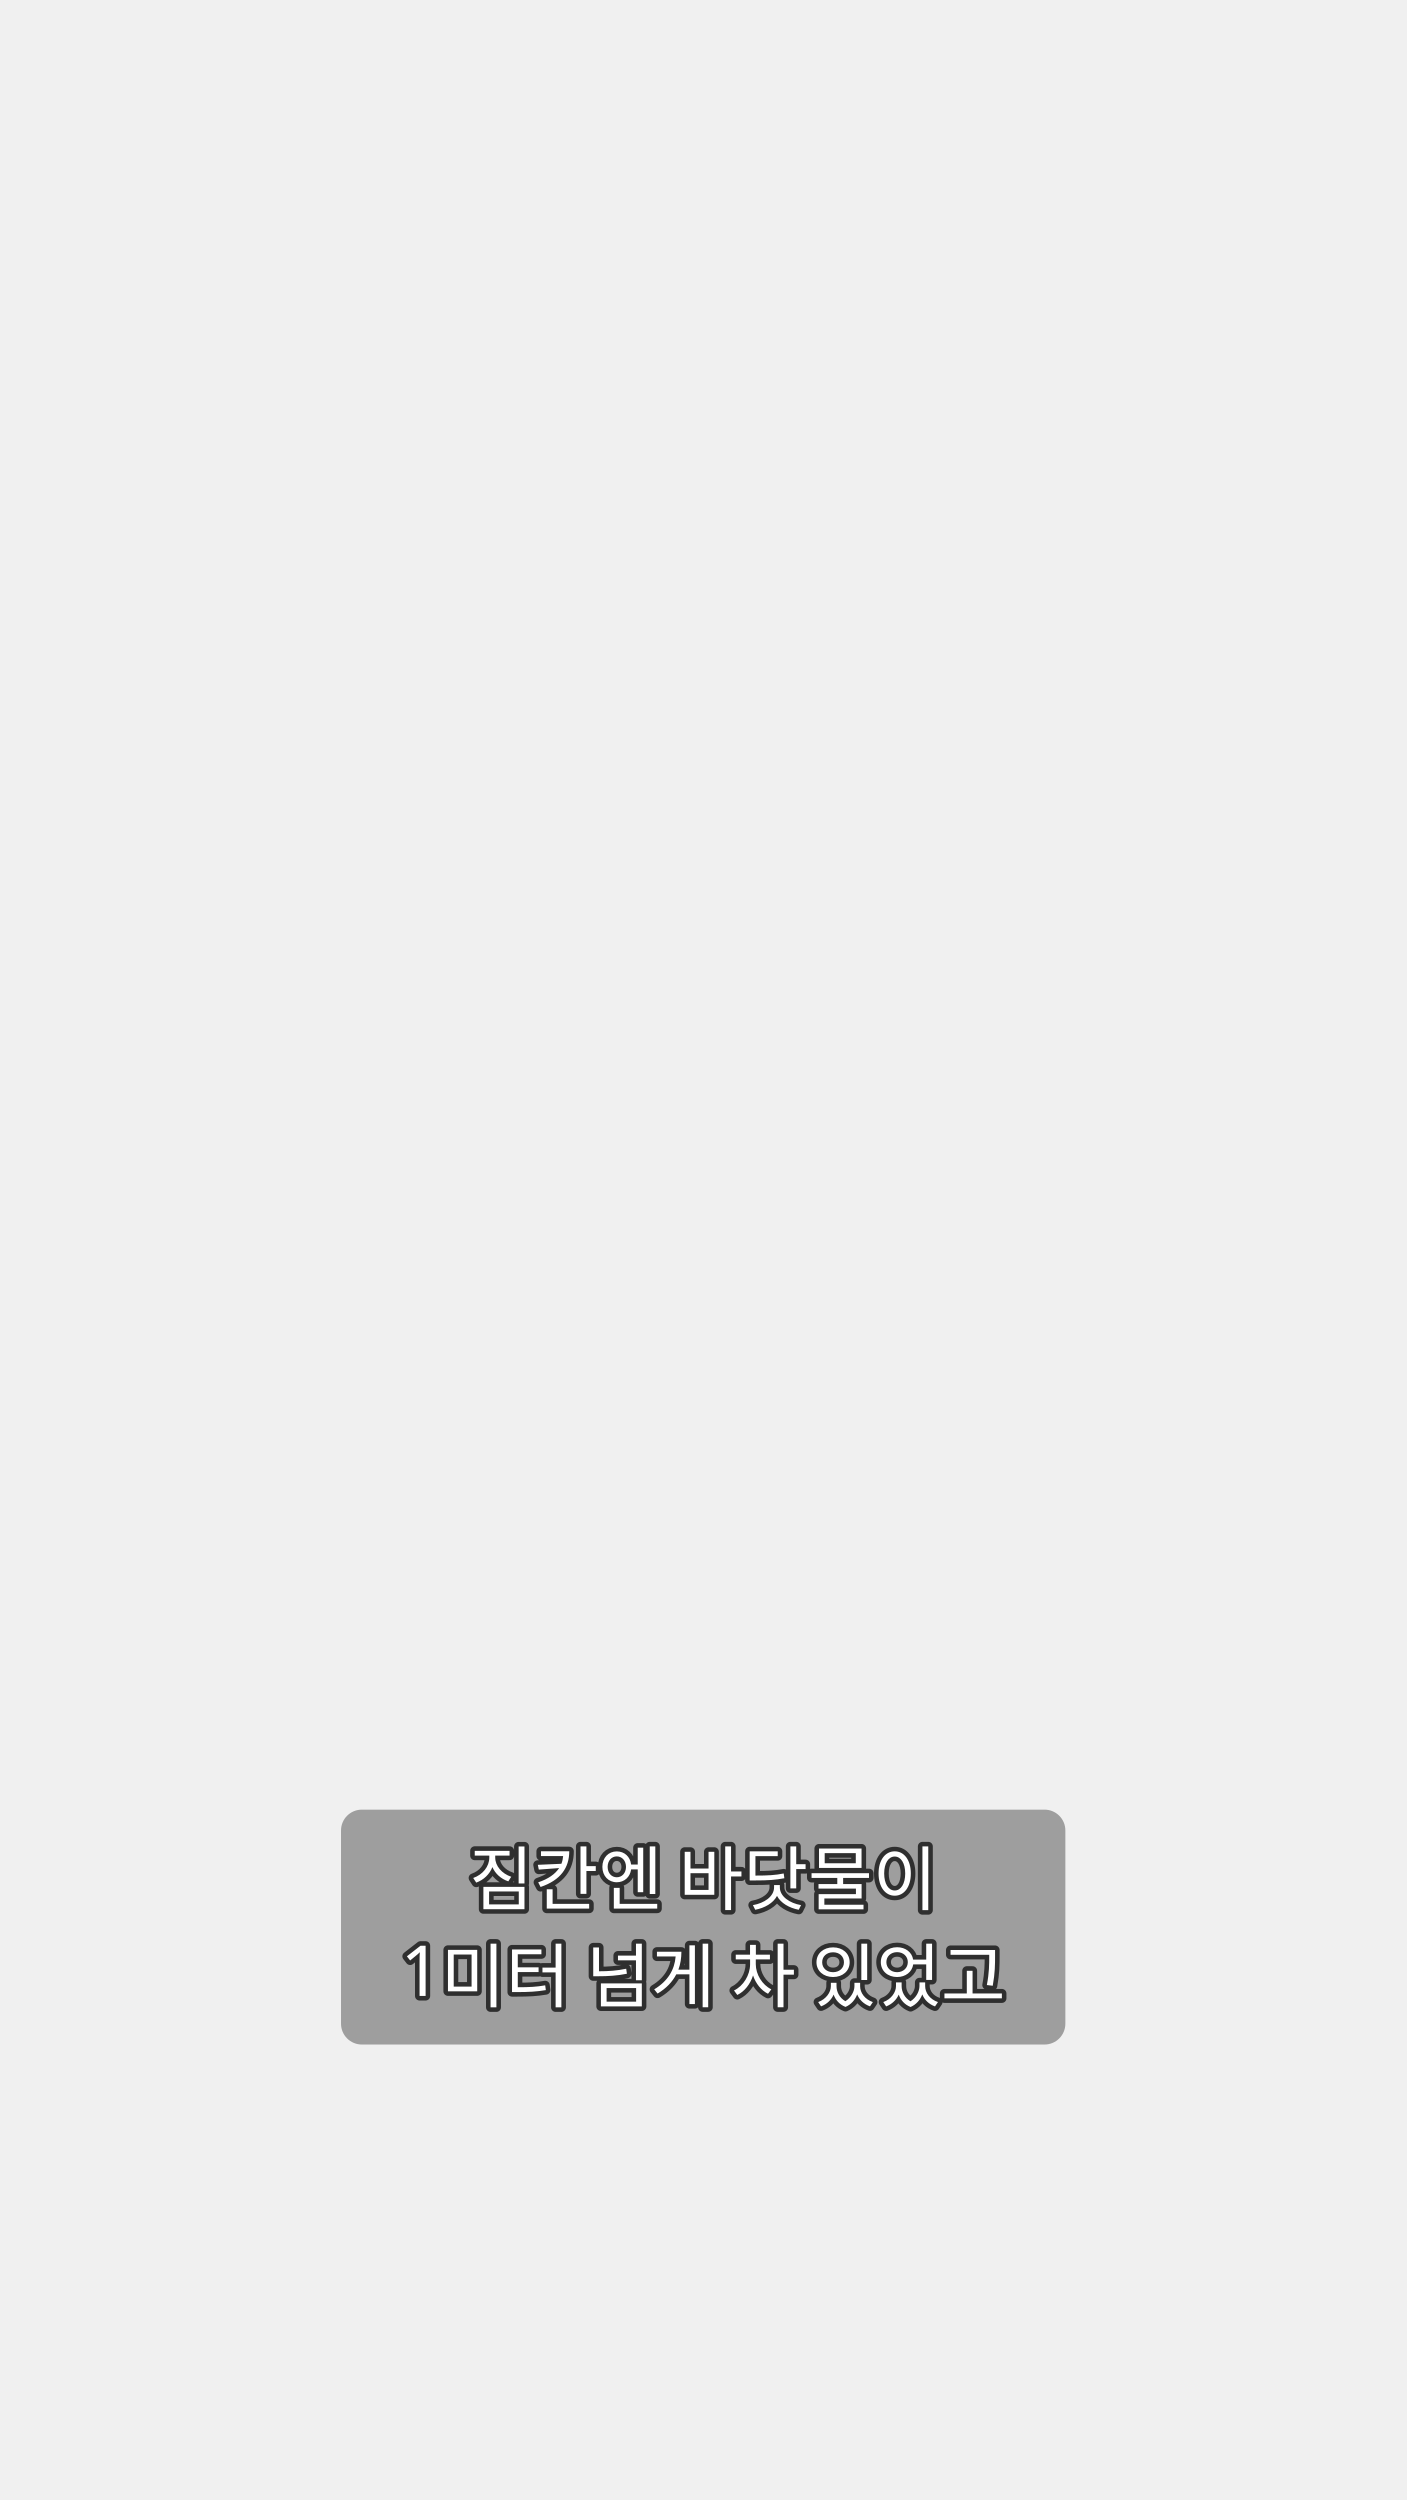
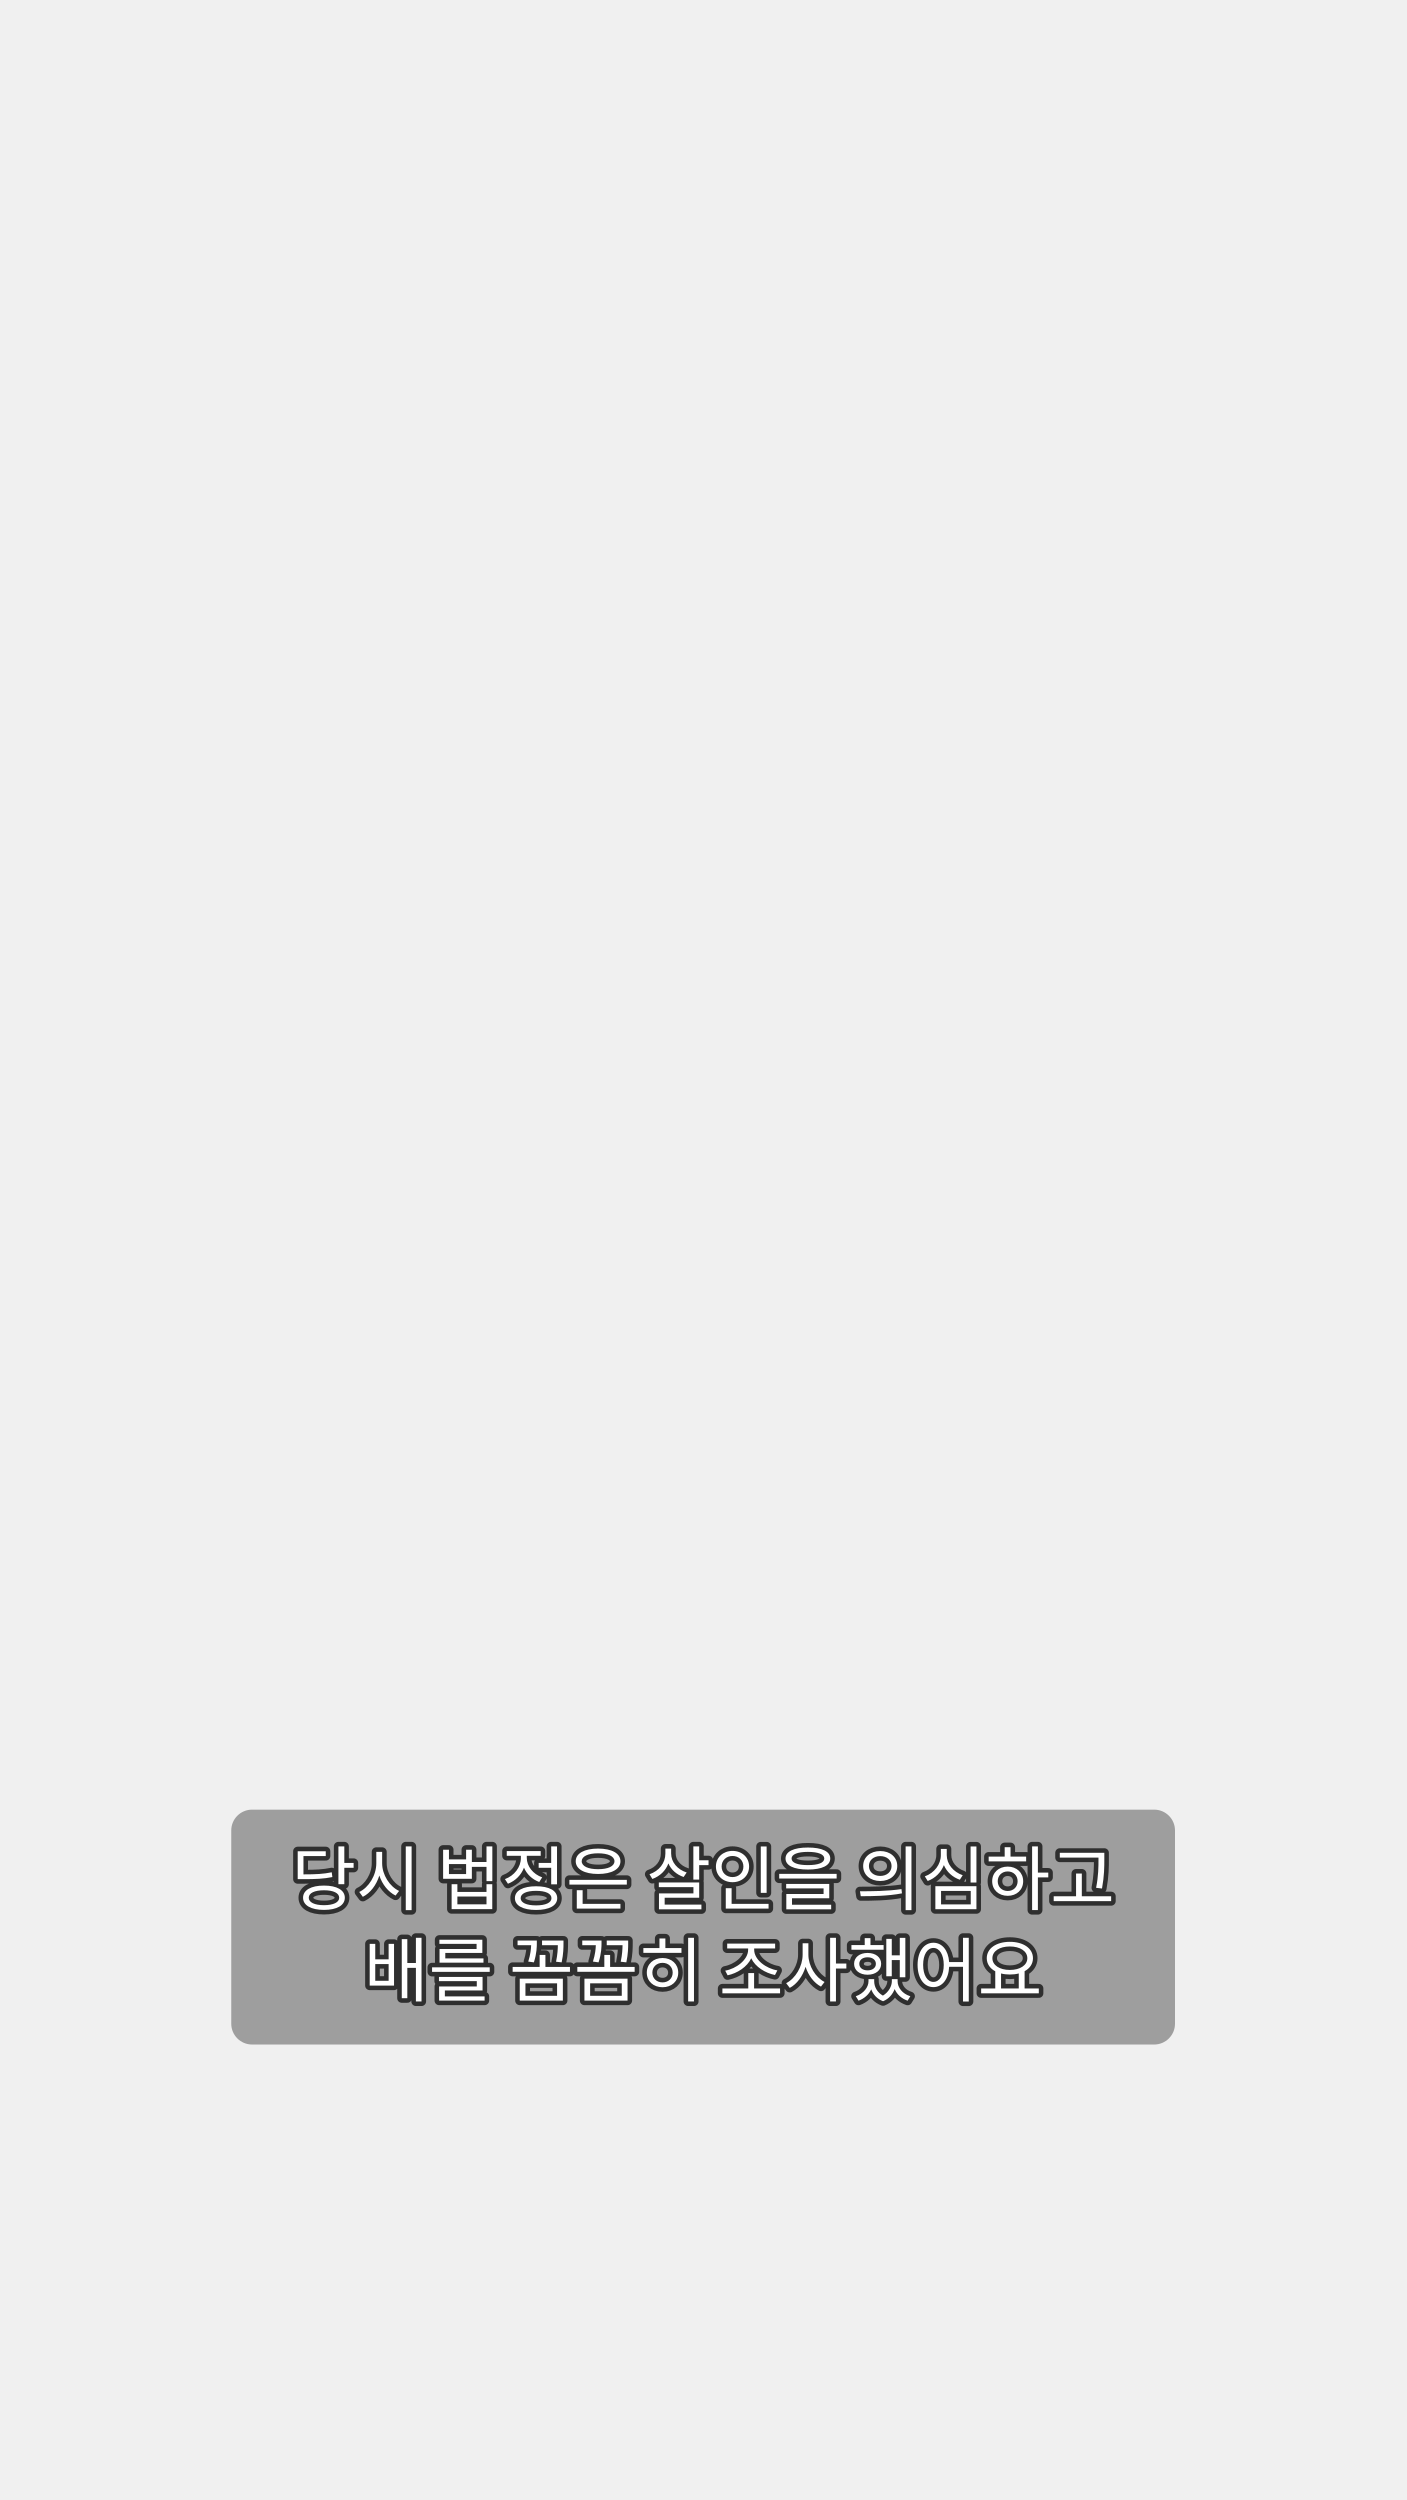
<svg xmlns="http://www.w3.org/2000/svg" width="1080" height="1920" viewBox="0 0 1080 1920">
  <rect x="0" y="0" width="1080" height="1920" fill="#000000" fill-opacity="0" />
-   <rect x="261.9" y="1389.8" width="556.3" height="180.4" rx="16" fill="#000" fill-opacity="0.34" />
-   <text x="540" y="1462.7" font-family="Do Hyeon" font-size="54" fill="#ffffff" text-anchor="middle" stroke="#000" stroke-opacity="0.7" stroke-width="7" paint-order="stroke" stroke-linejoin="round">짐칸엔 바닷물이</text>
-   <text x="540" y="1532.9" font-family="Do Hyeon" font-size="54" fill="#ffffff" text-anchor="middle" stroke="#000" stroke-opacity="0.7" stroke-width="7" paint-order="stroke" stroke-linejoin="round">1미터 넘게 차 있었고</text>
+   <rect x="177.6" y="1389.8" width="724.8" height="180.4" rx="16" fill="#000" fill-opacity="0.34" />
+   <text x="540" y="1462.7" font-family="Do Hyeon" font-size="54" fill="#ffffff" text-anchor="middle" stroke="#000" stroke-opacity="0.7" stroke-width="7" paint-order="stroke" stroke-linejoin="round">당시 법정은 살인을 의심하고</text>
+   <text x="540" y="1532.9" font-family="Do Hyeon" font-size="54" fill="#ffffff" text-anchor="middle" stroke="#000" stroke-opacity="0.7" stroke-width="7" paint-order="stroke" stroke-linejoin="round">배를 꼼꼼히 조사했어요</text>
</svg>
